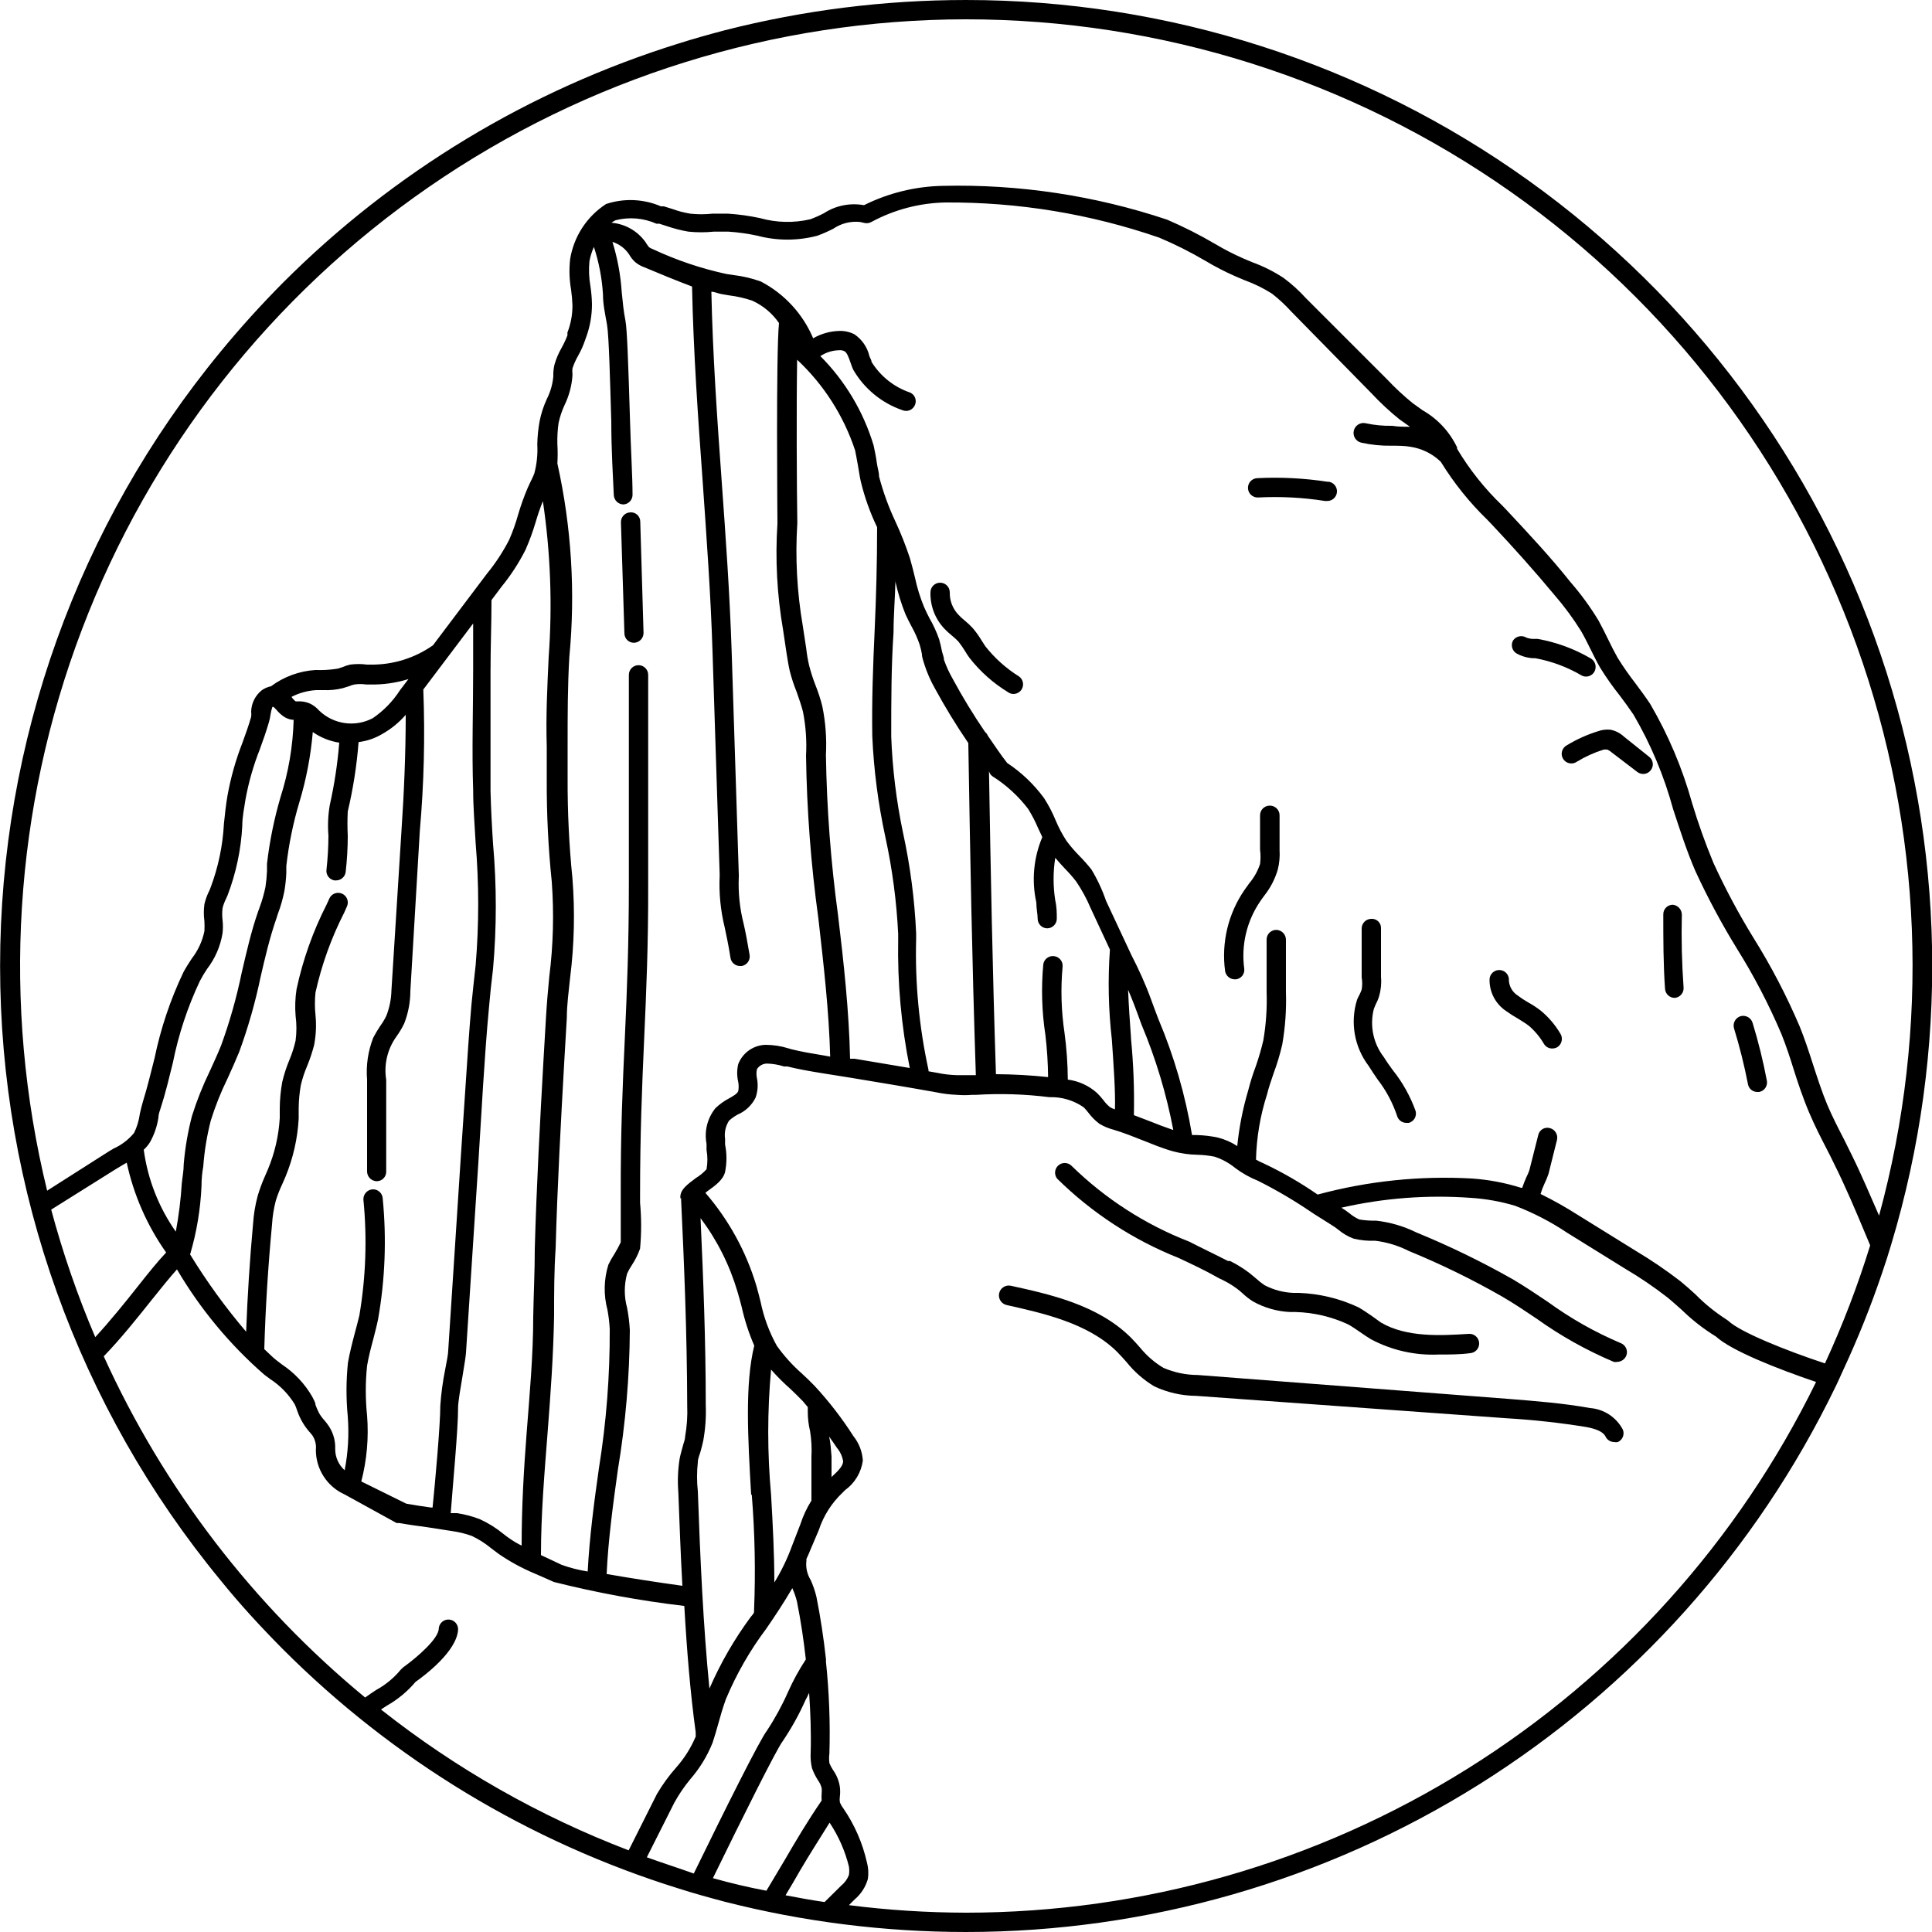
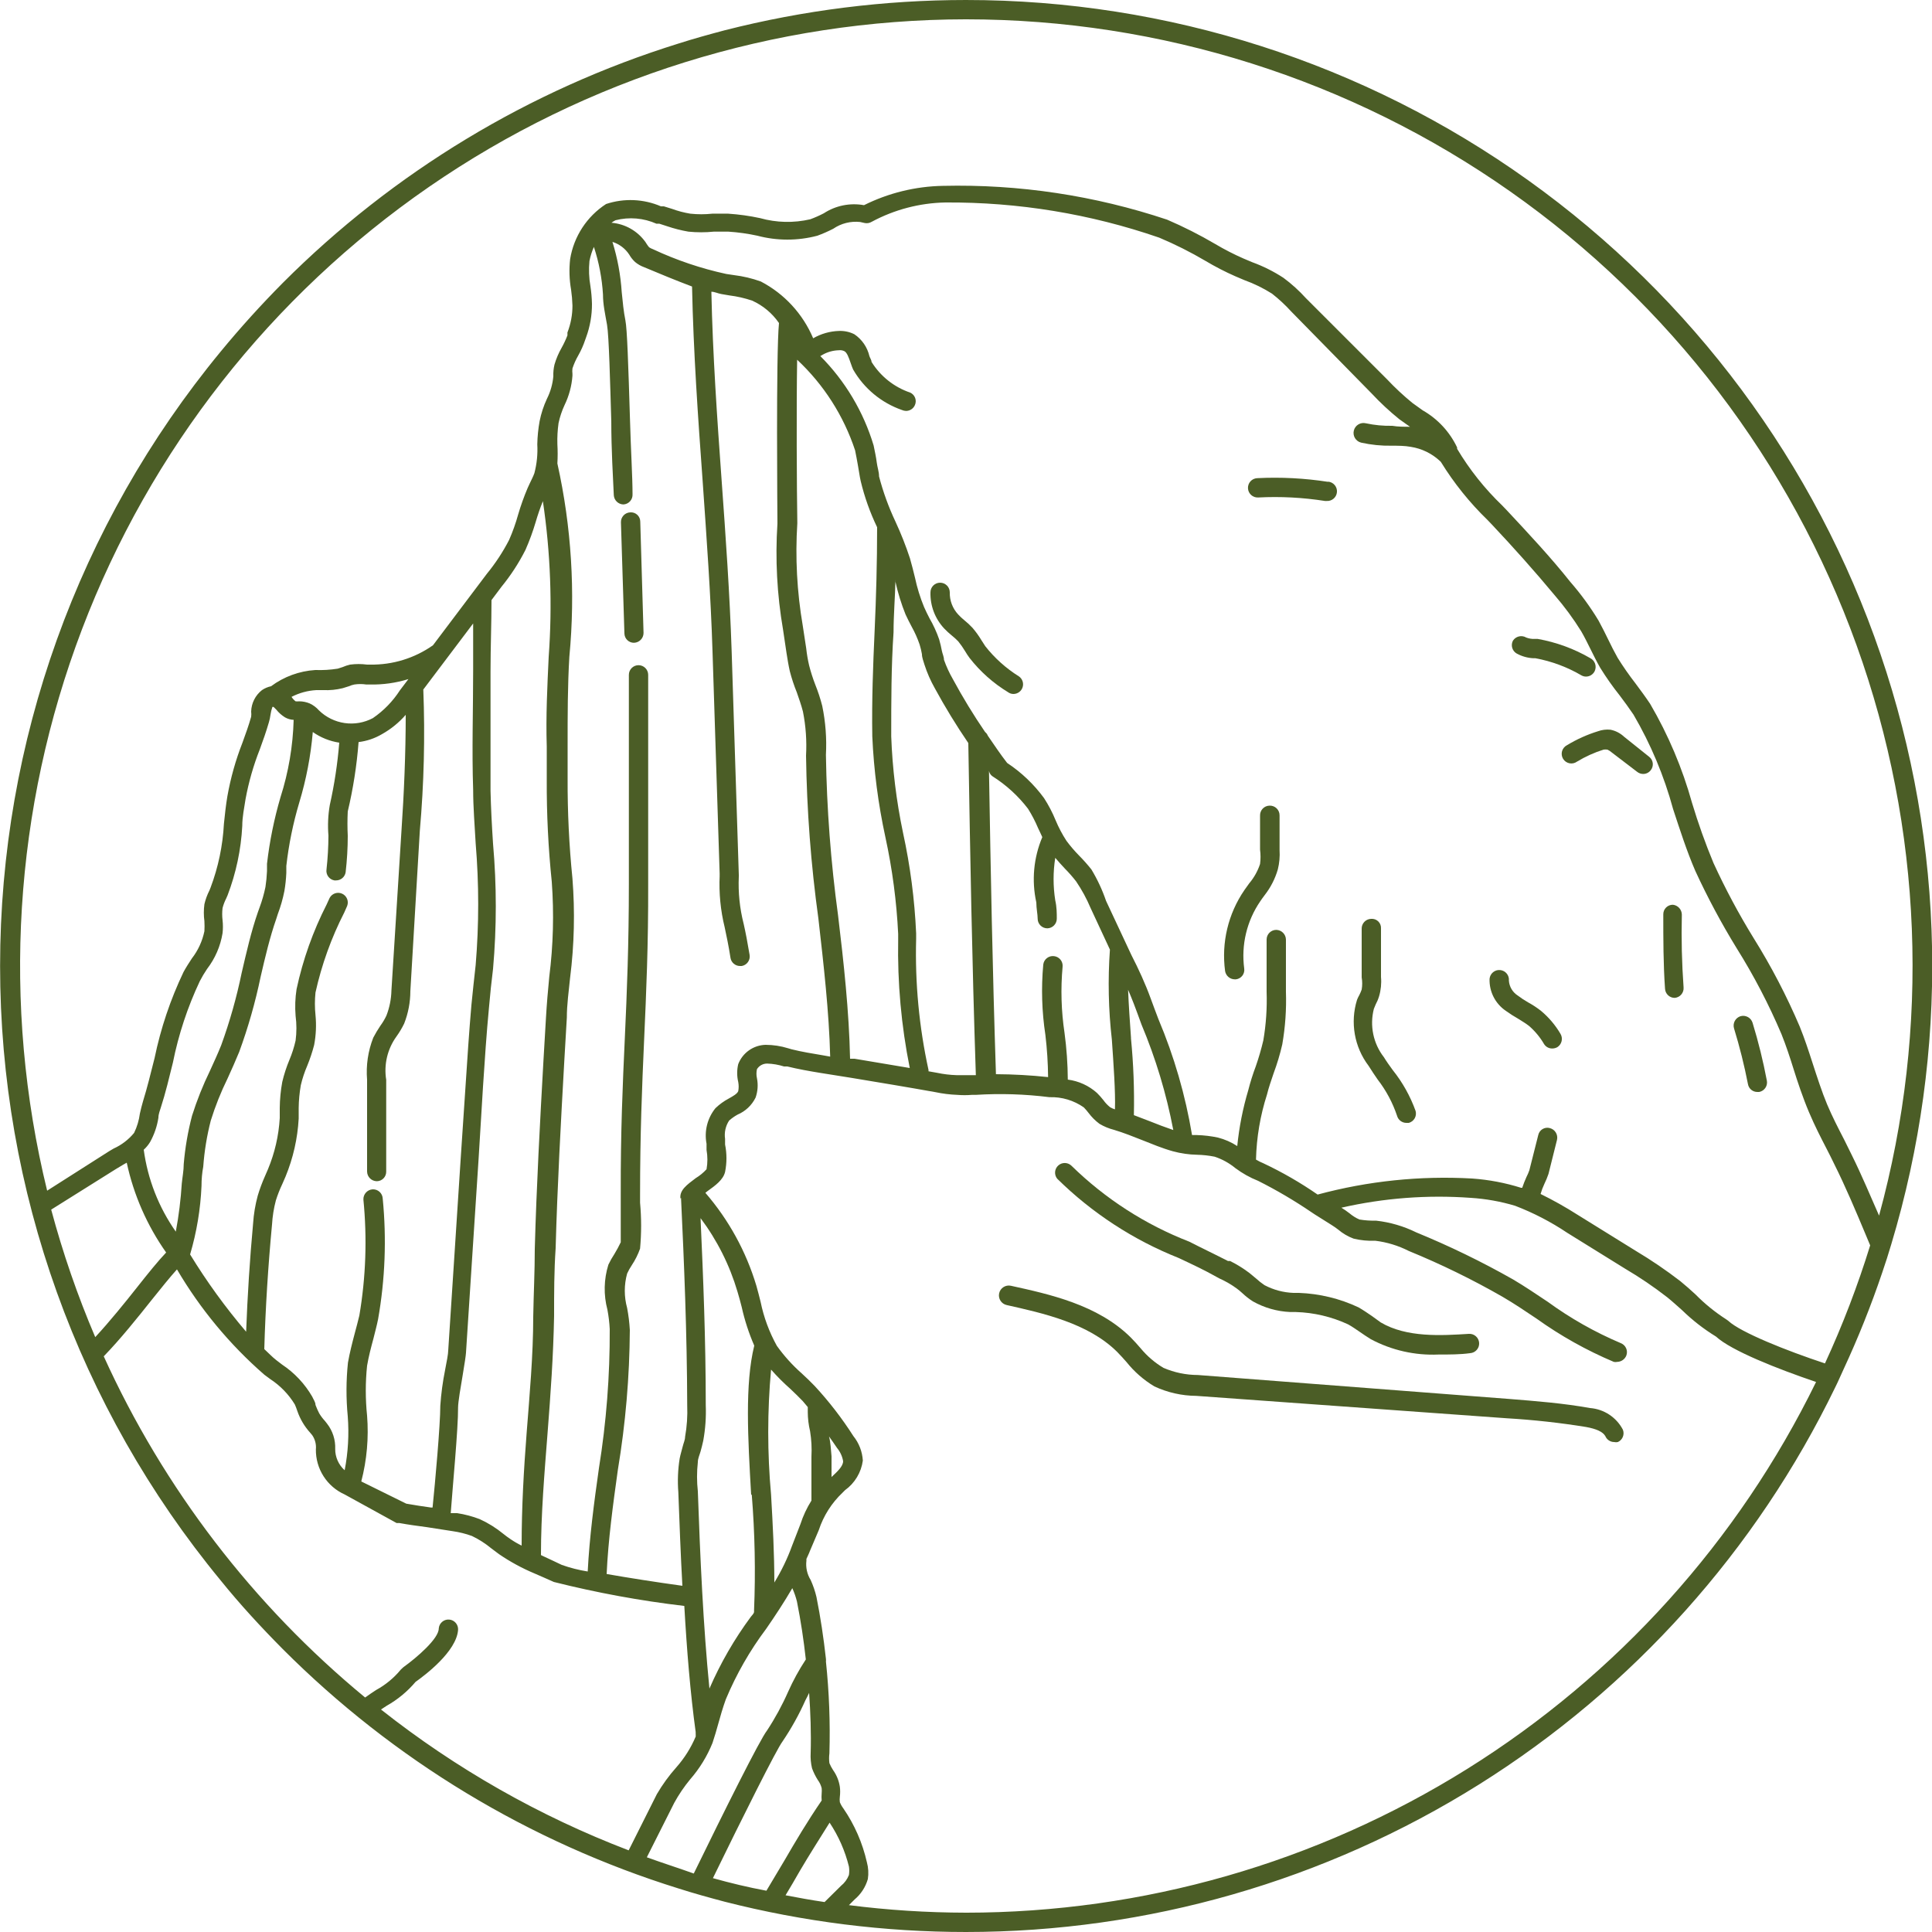
<svg xmlns="http://www.w3.org/2000/svg" width="1200pt" height="1200pt" version="1.1" viewBox="0 0 1200 1200">
-   <g>
+   <g fill="#4b5d26">
    <path d="m1140 861.48c1.801-3.602 3.359-7.32 5.039-10.922 9.09-19.547 17.102-39.574 24-60 2.039-5.879 3.961-12 5.641-17.641v0.004c36.094-119.92 33.758-248.13-6.68-366.65-40.434-118.53-116.95-221.43-218.8-294.29-101.86-72.855-223.96-112.01-349.2-111.98-50.59 0-100.98 6.328-150 18.84-9.48 2.519-19.078 5.16-28.441 8.16-92.812 28.863-177.2 79.895-245.88 148.68-13.559 13.68-26.398 27.84-38.641 42.719-88.559 107.45-136.98 242.36-136.98 381.6s48.426 274.15 136.98 381.6c12 14.879 25.078 29.039 38.641 42.719 68.676 68.785 153.07 119.82 245.88 148.68 9.359 3 18.961 5.641 28.441 8.16 49.02 12.512 99.41 18.84 150 18.84 112.72-0.004 223.16-31.762 318.66-91.633 95.504-59.871 172.21-145.43 221.34-246.89zm-540 326.52c-24.312-0.043-48.602-1.605-72.719-4.68l3.481-3.481c3.965-3.32 6.848-7.75 8.277-12.719 0.535-3.484 0.332-7.043-0.598-10.441-2.711-11.988-7.68-23.352-14.641-33.48-0.891-1.176-1.617-2.469-2.16-3.84-0.148-1.113-0.148-2.246 0-3.359 0.258-2.07 0.258-4.168 0-6.238-0.57-3.723-2.012-7.258-4.199-10.32-0.898-1.363-1.66-2.812-2.281-4.32-0.266-1.992-0.266-4.012 0-6 0.562-19.066-0.16-38.152-2.16-57.121 0.066-0.559 0.066-1.121 0-1.68-1.441-12.961-3.359-25.801-5.879-38.398-0.855-3.629-2.059-7.168-3.602-10.562-2.223-3.582-3.152-7.816-2.641-12v-1.078c0.719-1.68 1.559-3.238 2.16-4.922l5.519-12.961c2.906-8.867 7.981-16.867 14.762-23.277l1.559-1.559v-0.004c6.043-4.344 10.035-10.984 11.043-18.359-0.324-5.566-2.383-10.895-5.883-15.238-7.062-11.051-15.094-21.453-24-31.082-2.641-2.762-5.398-5.398-8.16-7.922v0.004c-5.746-5.082-10.898-10.801-15.359-17.039-4.723-8.52-8.121-17.703-10.078-27.242-0.84-3.359-1.68-6.719-2.641-10.078-6.371-21.262-17.168-40.93-31.68-57.723l1.199-0.961c5.039-3.602 9.84-7.078 11.039-12v0.004c1.137-5.625 1.137-11.418 0-17.043v-3.481c-0.594-3.981 0.305-8.039 2.519-11.398 1.617-1.434 3.387-2.684 5.281-3.719 4.871-2.062 8.832-5.812 11.16-10.562 1.348-3.852 1.641-7.996 0.84-12-0.418-1.855-0.418-3.781 0-5.641 1.371-2.184 3.781-3.5 6.359-3.477 3.547 0.109 7.062 0.715 10.441 1.797h2.039c6.84 1.68 13.68 2.879 20.281 3.961l19.559 3.121c17.398 2.879 34.801 5.762 52.199 8.879 4.465 0.945 9 1.504 13.562 1.68 2.992 0.246 6.004 0.246 9 0h2.398c15.293-0.957 30.641-0.477 45.84 1.441 7.621-0.262 15.121 1.973 21.359 6.359 1.023 1.062 1.984 2.188 2.879 3.359 1.938 2.602 4.242 4.902 6.844 6.84 2.805 1.664 5.836 2.918 9 3.723 6 1.801 12 4.199 17.762 6.481 5.762 2.281 12 4.922 18.84 6.84l-0.004-0.004c4.891 1.34 9.93 2.066 15 2.16 3.668 0.086 7.32 0.484 10.922 1.203 4.68 1.547 9.031 3.945 12.84 7.078 4.352 3.25 9.109 5.914 14.16 7.922 11.496 5.781 22.602 12.312 33.238 19.559l1.801 1.199 10.68 6.719v0.004c1.367 0.848 2.688 1.77 3.961 2.758 2.848 2.426 6.094 4.332 9.598 5.641 4.398 1.07 8.922 1.516 13.441 1.32 7.277 0.879 14.348 3.031 20.879 6.359 20.004 8.191 39.445 17.691 58.199 28.441 7.199 4.199 14.16 8.879 21.121 13.559 14.953 10.711 31.055 19.727 48 26.879 0.711 0.168 1.449 0.168 2.16 0 2.504-0.066 4.727-1.625 5.641-3.957 1.137-3.082-0.414-6.504-3.481-7.684-16.051-6.797-31.27-15.414-45.359-25.68-7.199-4.801-14.281-9.602-21.602-13.922v0.004c-19.363-10.98-39.402-20.719-60-29.16-7.867-3.883-16.355-6.359-25.078-7.32-3.457 0.094-6.91-0.148-10.32-0.719-2.215-0.98-4.273-2.277-6.121-3.84-1.609-1.258-3.293-2.418-5.039-3.481 26.309-6.004 53.363-8.066 80.281-6.121 9.355 0.586 18.617 2.234 27.598 4.922 11.395 4.367 22.266 10 32.402 16.797l36 22.32c9.094 5.352 17.832 11.281 26.16 17.762 3.121 2.519 6.121 5.281 9.121 7.922l-0.004-0.004c6.406 6.25 13.492 11.766 21.121 16.441 9.48 8.762 38.398 20.16 62.16 28.199-48.348 98.848-123.46 182.14-216.8 240.42-93.34 58.273-201.16 89.184-311.2 89.223zm-112.08-10.801c3.121-5.16 6.121-10.32 9-15.359 5.641-9.602 12-19.559 18.359-29.762 5.539 8.324 9.598 17.539 12 27.242 0.277 1.75 0.277 3.531 0 5.281-1.023 2.633-2.719 4.949-4.922 6.719l-10.199 10.078c-8.16-1.199-16.199-2.637-24.238-4.199zm9.238-230.52-5.16 13.32c-2.898 7.992-6.594 15.672-11.039 22.922 0-17.52-0.961-36-2.039-54.602-2.344-25.828-2.344-51.812 0-77.641 3.746 4.246 7.754 8.254 12 12 2.641 2.519 5.16 4.922 7.68 7.559l3.121 3.719v3l-0.004 0.004c0.016 4.043 0.5 8.066 1.441 12 0.852 5.234 1.133 10.543 0.84 15.84v27.238c-2.879 4.578-5.176 9.496-6.84 14.641zm17.762-54.48c1.68 2.398 3.359 4.68 4.922 7.078l-0.004 0.004c1.992 2.367 3.32 5.227 3.84 8.277 0 3.238-3.719 6.602-7.199 9.84v-12.84c-0.48-4.559-0.48-8.16-1.559-12.359zm-48 36c1.945 23.949 2.426 47.992 1.438 72v0.961c0 0.961-1.32 2.16-2.039 3.121-10.215 13.82-18.832 28.754-25.68 44.52-3.84-38.762-5.762-81.48-7.199-122.52-0.664-6.023-0.664-12.098 0-18.121 0-2.281 1.078-4.441 1.68-6.602 0.602-2.16 1.199-4.441 1.68-6.719 1.328-7.281 1.852-14.684 1.559-22.078 0-40.32-1.559-79.199-3.238-116.16 10.293 13.711 18.055 29.156 22.918 45.598 0.961 3.121 1.801 6.359 2.641 9.602 1.828 8.23 4.441 16.266 7.801 24-5.879 23.879-3.961 57.359-1.922 92.758zm-43.922-184.2c1.922 40.559 3.719 84 3.84 128.88 0.27 6.551-0.172 13.109-1.32 19.562 0 1.922-0.961 3.84-1.441 5.879-0.48 2.039-1.441 5.039-1.922 7.559h0.004c-1.105 6.902-1.387 13.914-0.84 20.883 0.719 19.199 1.441 38.762 2.519 58.199-16.559-2.281-33.359-4.922-47.039-7.32 0.961-21.121 3.961-43.199 6.961-64.68 4.777-28.719 7.266-57.77 7.438-86.883-0.258-4.59-0.816-9.16-1.68-13.68-1.934-6.988-1.934-14.371 0-21.359 0.816-1.797 1.777-3.523 2.879-5.16 2.137-3.215 3.871-6.68 5.16-10.32 0.875-9.5 0.875-19.059 0-28.559v-5.16c0-37.078 1.199-66.719 2.519-96s2.641-59.039 2.519-96.84v-129.84h0.004c0-1.59-0.633-3.117-1.758-4.242s-2.652-1.758-4.242-1.758c-3.316 0-6 2.688-6 6v129.84c0 37.559-1.199 67.441-2.519 96-1.32 28.559-2.641 58.441-2.519 96v5.398 25.199l-0.004 0.004c-1.191 2.504-2.516 4.949-3.957 7.32-1.398 2.106-2.641 4.312-3.723 6.598-2.832 9.078-3.039 18.77-0.598 27.961 0.746 3.965 1.227 7.973 1.438 12 0.129 28.977-2.117 57.91-6.719 86.52-3 21.121-5.879 42.961-6.961 64.078-5.473-0.863-10.855-2.231-16.078-4.078-3.84-1.922-8.039-3.719-12-5.641l-0.961-0.48c0-25.32 2.16-50.762 4.078-75.48 1.922-24.719 3.602-48 4.078-72.961 0-14.039 0-28.078 0.961-42.121 1.078-38.879 3.238-78.359 5.398-116.64l1.559-26.641c0-8.039 1.199-16.441 2.039-24.84l0.008 0.004c2.57-20.418 3.051-41.043 1.438-61.559-2.082-20.613-3.082-41.324-3-62.039v-20.879c0-18.48 0-36.961 1.078-54.84l0.004-0.004c3.82-40.141 1.312-80.637-7.441-120 0.234-3.996 0.234-8.004 0-12-0.129-4.371 0.113-8.746 0.723-13.078 0.82-3.848 2.066-7.59 3.719-11.16 2.781-5.715 4.449-11.902 4.918-18.242v-1.199c-0.137-1.113-0.137-2.242 0-3.359 0.922-2.797 2.125-5.492 3.602-8.039 1.75-3.094 3.195-6.348 4.32-9.723l0.602-1.68h-0.004c2.422-6.609 3.641-13.598 3.602-20.637-0.086-3.699-0.406-7.387-0.961-11.043-0.906-5.148-1.109-10.395-0.598-15.598 0.586-3.016 1.512-5.953 2.758-8.762 3.137 9.559 5.031 19.48 5.641 29.52 0 6.238 1.32 12 2.519 18.84 1.199 6.84 1.922 36 2.641 60 0 17.641 1.078 35.039 1.559 45.84 0.188 3.195 2.805 5.703 6 5.762 1.594-0.094 3.082-0.816 4.141-2.008 1.059-1.195 1.598-2.762 1.5-4.352 0-10.68-1.078-27.961-1.559-45.602-1.078-35.281-1.801-57.121-2.879-62.398-1.078-5.281-1.68-11.398-2.281-17.52-0.68-10.594-2.613-21.066-5.762-31.203 4.293 1.355 7.984 4.152 10.441 7.922 0.961 1.695 2.176 3.231 3.602 4.559 1.672 1.402 3.582 2.5 5.637 3.242 9.719 4.078 19.559 8.16 29.762 12 0.84 40.559 3.719 81.48 6.602 121.08 2.398 34.68 5.039 70.559 6.121 105.84l4.441 138.24-0.004 0.004c-0.051 0.234-0.051 0.48 0 0.719-0.516 10.816 0.535 21.648 3.121 32.16 1.078 5.16 2.398 11.16 3.602 18.961h-0.004c0.469 2.887 2.953 5.019 5.883 5.039h1.078c3.234-0.551 5.426-3.598 4.922-6.84-1.32-7.922-2.519-14.16-3.719-19.441h-0.004c-2.426-9.52-3.438-19.344-3-29.16 0.059-0.438 0.059-0.879 0-1.32l-4.441-138.84c-1.199-36-3.719-71.398-6.238-106.2-2.762-38.281-5.519-77.762-6.359-117 2.039 0 4.078 1.078 6.238 1.441l4.922 0.84c4.816 0.598 9.562 1.684 14.16 3.238 6.731 3.027 12.5 7.844 16.68 13.922-1.922 19.441-0.961 120.72-0.961 124.56-1.434 22.02-0.266 44.133 3.481 65.879l2.16 14.52c0.602 3.84 1.199 7.559 2.039 11.281 1.152 4.453 2.594 8.82 4.32 13.082 1.32 3.84 2.762 7.801 3.84 12 1.789 9.004 2.434 18.195 1.922 27.359 0.477 33.887 3.043 67.711 7.68 101.28 3.238 28.441 6.602 57.602 7.32 85.68l-4.68-0.84c-6.481-1.078-13.078-2.16-19.32-3.719l-2.039-0.602c-4.547-1.414-9.281-2.141-14.043-2.16-3.707 0.086-7.309 1.273-10.344 3.41-3.035 2.137-5.363 5.125-6.695 8.59-0.859 3.629-0.859 7.41 0 11.039 0.367 1.902 0.367 3.859 0 5.762-0.719 1.68-3.121 3-5.879 4.559-3.023 1.605-5.812 3.625-8.281 6-5.004 6.188-7.023 14.266-5.519 22.078v3.84c0.711 3.969 0.711 8.035 0 12-1.965 2.152-4.227 4.012-6.719 5.523-5.398 4.078-10.199 7.441-9.48 12.719zm-195 135.24c-1.066-10.289-1.066-20.664 0-30.957 0.961-5.641 2.398-11.16 3.961-16.922 0.961-3.961 2.039-7.801 2.879-12 4.359-24.711 5.328-49.906 2.879-74.879-0.062-1.594-0.754-3.094-1.926-4.176-1.168-1.078-2.723-1.648-4.312-1.586-3.336 0.195-5.898 3.023-5.762 6.359 2.367 24.008 1.52 48.223-2.519 72-0.84 3.719-1.922 7.441-2.879 11.16-1.559 5.879-3.121 12-4.199 18.121-1.16 11.09-1.199 22.266-0.121 33.359 0.863 11.195 0.215 22.457-1.922 33.48-3.766-3.348-5.91-8.156-5.879-13.199 0.234-5.672-1.555-11.242-5.039-15.719l-1.32-1.68c-1.371-1.469-2.578-3.078-3.602-4.801-0.859-1.676-1.621-3.398-2.277-5.16 0-1.801-1.32-3.481-2.039-5.16-4.625-7.992-11.031-14.809-18.723-19.922l-3.602-2.762c-2.641-2.039-4.922-4.559-7.441-6.84 0.719-25.68 2.398-51.719 4.801-77.398h0.004c0.293-5.066 1.098-10.094 2.398-15 1.09-3.445 2.414-6.812 3.961-10.078l2.039-4.68c4.715-11.461 7.473-23.629 8.16-36v-6.602c0.062-4.746 0.504-9.48 1.32-14.16 0.965-4.106 2.289-8.121 3.961-12 1.727-4.219 3.168-8.547 4.32-12.961 1.168-6.125 1.449-12.391 0.84-18.598-0.488-4.668-0.488-9.375 0-14.039 3.828-17.254 9.836-33.945 17.879-49.68l1.801-4.078v-0.004c1.121-2.965-0.258-6.289-3.148-7.594-2.891-1.301-6.293-0.129-7.773 2.676l-1.801 3.961 0.004-0.004c-8.52 16.668-14.812 34.379-18.723 52.68-0.852 5.481-1.051 11.039-0.598 16.562 0.676 5.098 0.676 10.262 0 15.359-0.922 4.106-2.207 8.121-3.84 12-1.852 4.434-3.336 9.008-4.441 13.68-0.984 5.344-1.504 10.766-1.559 16.199v6.238 0.004c-0.637 10.934-3.113 21.684-7.32 31.797l-1.922 4.441c-1.734 3.902-3.219 7.91-4.441 12-1.531 5.648-2.496 11.438-2.879 17.281-2.039 22.199-3.481 44.762-4.32 67.199-12.84-15.062-24.477-31.113-34.801-48 4.078-13.82 6.457-28.086 7.082-42.48 0-4.238 0.359-8.238 1.078-12 0.699-9.68 2.266-19.277 4.684-28.68 2.801-8.977 6.289-17.723 10.438-26.16 2.519-5.519 4.922-10.922 7.199-16.441 5.578-15.211 10.027-30.812 13.32-46.68 2.762-12 5.762-24.719 9.719-36l0.961-3c1.754-4.637 3.121-9.414 4.082-14.277 0.637-3.734 1.035-7.5 1.199-11.281v-4.32c1.512-13.332 4.203-26.504 8.039-39.359 4.32-14.27 7.133-28.949 8.402-43.801 4.894 3.445 10.523 5.703 16.438 6.602-1.055 13.039-3.019 25.992-5.879 38.758-1.082 6.262-1.363 12.633-0.84 18.961-0.031 7.016-0.43 14.027-1.199 21-0.508 3.242 1.684 6.289 4.918 6.84h0.961c2.973 0.039 5.523-2.106 6-5.039 0.875-7.531 1.316-15.102 1.32-22.68-0.254-5.039-0.254-10.086 0-15.121 3.359-14.164 5.606-28.566 6.719-43.078 5.129-0.625 10.07-2.301 14.52-4.922 5.578-3.121 10.57-7.18 14.762-12 0 24-1.078 49.078-2.641 72l-6.238 99.238c-0.125 5.344-1.184 10.621-3.121 15.602-1.035 2.195-2.281 4.285-3.719 6.238-1.621 2.394-3.106 4.879-4.441 7.441-3.258 8.312-4.57 17.262-3.84 26.16v57c0.062 3.289 2.715 5.938 6 6 1.582 0 3.094-0.637 4.199-1.766 1.109-1.129 1.715-2.652 1.68-4.234v-57c-1.539-9.449 0.75-19.121 6.359-26.879 1.828-2.539 3.434-5.231 4.801-8.039 2.523-6.426 3.824-13.262 3.84-20.16l5.883-99.602c2.57-29.164 3.293-58.465 2.16-87.719l30.961-41.039v28.68c0 24.961-0.84 50.762 0 74.52 0 11.039 0.961 22.199 1.559 33.359 2.098 25.156 2.098 50.441 0 75.598-0.961 8.281-1.801 16.559-2.641 24.84-1.441 16.559-2.519 33.121-3.602 49.68l-3 44.879c-2.641 40.078-5.16 80.16-7.801 120 0 2.16-0.961 7.078-1.922 12l0.004 0.004c-1.488 7.367-2.488 14.82-3 22.32 0 12-3.238 48-4.801 63.238h-0.961c-5.039-0.719-10.078-1.441-15.359-2.398l-27.961-13.801c3.473-13.344 4.688-27.176 3.602-40.922zm-138.72-165.12c1.543-1.402 2.879-3.019 3.957-4.801 2.606-4.695 4.352-9.812 5.16-15.121 0-2.281 0.961-4.441 1.559-6.481 2.879-8.879 5.16-18.48 7.441-27.719 3.488-17.457 9.09-34.422 16.68-50.52 1.363-2.652 2.883-5.219 4.562-7.68 4.988-6.492 8.285-14.121 9.598-22.199 0.301-2.672 0.301-5.371 0-8.043-0.305-2.508-0.305-5.047 0-7.559 0.535-2.078 1.301-4.09 2.281-6l0.84-1.922c5.266-13.797 8.344-28.332 9.121-43.078 0-5.641 1.199-11.16 2.039-16.68 1.949-10.586 4.922-20.953 8.879-30.961 2.039-5.519 3.961-11.039 5.641-16.801 0.445-1.488 0.766-3.016 0.961-4.559 0.242-1.676 0.645-3.32 1.199-4.922h0.719l1.684 1.684c1.512 1.895 3.34 3.516 5.398 4.797 1.652 0.941 3.5 1.477 5.398 1.562-0.449 16.305-3.195 32.461-8.16 48-3.969 13.535-6.781 27.387-8.398 41.398v4.559c-0.141 3.297-0.461 6.582-0.961 9.844-0.879 4.281-2.082 8.496-3.598 12.598l-1.078 3c-4.199 12-7.199 25.32-10.078 37.68h-0.004c-3.141 15.289-7.391 30.332-12.723 45-2.16 5.398-4.559 10.559-6.961 15.84h0.004c-4.398 9.035-8.129 18.379-11.16 27.961-2.574 9.836-4.301 19.871-5.16 30 0 4.078-0.84 8.281-1.199 12-0.629 10.066-1.871 20.086-3.723 30-10.625-15.117-17.457-32.566-19.918-50.879zm13.918 63.84c-4.922 5.16-11.039 12.719-18.238 21.84-7.199 9.121-16.801 21-25.801 30.719-10.977-25.723-20.117-52.188-27.359-79.199l40.199-25.199 4.801-2.879 1.922-1.078-0.004-0.004c4.32 20.059 12.648 39.039 24.48 55.801zm77.879-345.12c4.769-2.465 10.004-3.894 15.363-4.199h4.441-0.004c4.039 0.18 8.078-0.227 12-1.199l3.84-1.199v-0.004c1.078-0.484 2.203-0.844 3.359-1.078 2.469-0.375 4.977-0.375 7.441 0h2.16c8.129 0.176 16.234-0.957 24-3.359l-5.281 6.961c-4.391 6.82-10.102 12.695-16.797 17.277-5.371 2.852-11.508 3.926-17.523 3.062-6.019-0.863-11.605-3.617-15.957-7.863-1.598-1.828-3.559-3.297-5.762-4.316-2.051-0.863-4.254-1.312-6.481-1.32-0.758 0.086-1.52 0.086-2.277 0-0.992-0.77-1.848-1.703-2.523-2.762zm103.44 441.36c0-3.359 1.68-13.078 2.879-20.16 1.199-7.078 1.922-12 2.039-13.801 2.641-40.078 5.16-80.16 7.801-120l2.762-45.238c1.078-16.441 2.16-32.879 3.719-49.199 0.719-8.281 1.559-16.441 2.519-24 2.281-25.871 2.281-51.891 0-77.762-0.719-11.039-1.32-22.078-1.559-32.879v-74.039c0-15.121 0.602-30.121 0.602-44.398l6.121-8.16-0.004-0.004c5.82-7.113 10.852-14.836 15-23.039 2.488-5.656 4.613-11.469 6.363-17.398 1.262-4.352 2.742-8.641 4.438-12.84 4.75 32.008 5.957 64.445 3.602 96.719-0.84 18-1.801 36.719-1.199 55.68v20.762c-0.098 21.121 0.945 42.23 3.117 63.238 1.445 19.684 0.922 39.461-1.559 59.039-0.84 8.52-1.559 17.039-2.039 25.32l-1.559 26.52c-2.16 38.398-4.32 78-5.398 117.12 0 14.039-0.719 28.078-0.961 42.121 0 24-2.281 48.719-4.078 72-1.805 23.277-3.125 46.199-3.125 70.199-2.375-1.148-4.66-2.473-6.84-3.961-1.559-1.078-3.121-2.16-4.559-3.359-4.469-3.656-9.391-6.723-14.641-9.121-4.535-1.738-9.242-2.984-14.039-3.719h-3.961c1.078-15.121 4.68-52.801 4.559-65.641zm210.6-650.76c16.523 15.445 28.902 34.797 36 56.277 0.719 3.238 1.199 6.481 1.801 9.602 0.602 3.121 0.961 6.359 1.68 9.48 2.367 9.895 5.785 19.512 10.199 28.68 0 21.84-0.602 43.559-1.559 64.559-0.961 21-1.801 42.961-1.441 65.281 0.941 21.113 3.672 42.109 8.16 62.758 4.289 19.75 6.941 39.816 7.918 60v3.481c-0.496 26.785 1.918 53.539 7.199 79.801l-34.32-5.762h-2.762c-0.602-29.281-3.961-60-7.441-88.922l0.004 0.004c-4.516-33.098-7.043-66.438-7.559-99.84 0.547-10.176-0.219-20.379-2.281-30.359-1.148-4.488-2.59-8.898-4.32-13.199-1.52-3.918-2.805-7.926-3.84-12-0.812-3.481-1.414-7.008-1.797-10.562l-2.16-14.16c-3.594-20.996-4.719-42.34-3.363-63.598-0.359-21.723-0.598-71.52-0.117-101.52zm58.441 233.88c0-21.84 0-43.559 1.441-64.559 0-10.801 0.961-21.719 1.199-32.879v1.559h-0.004c1.531 6.875 3.617 13.621 6.242 20.16 1.199 2.641 2.519 5.16 3.84 7.68 1.965 3.523 3.609 7.219 4.918 11.039 0.605 1.969 1.09 3.973 1.441 6 0 2.16 0.961 4.32 1.559 6.481 1.652 5.125 3.824 10.07 6.481 14.758 6.344 11.664 13.273 22.996 20.762 33.961 1.199 72 2.281 133.92 4.68 206.28h-4.32-7.68c-4.035-0.125-8.051-0.609-12-1.441l-5.398-0.961v-0.84h-0.004c-5.84-26.707-8.418-54.027-7.68-81.359v-3.481c-0.941-21.031-3.672-41.949-8.16-62.52-4.133-19.715-6.582-39.746-7.32-59.879zm90.121 103.2c0 3.84 0.84 7.32 0.84 10.199h-0.004c0.066 3.269 2.734 5.883 6 5.883 1.594-0.031 3.106-0.695 4.207-1.844 1.105-1.148 1.707-2.688 1.672-4.277 0-3.238 0-7.078-0.961-11.281h0.004c-1.379-8.746-1.379-17.652 0-26.398 1.922 2.281 3.961 4.559 6 6.719 2.473 2.5 4.797 5.144 6.957 7.922 3.539 5.211 6.551 10.758 9 16.559l12 25.801c-1.324 18.637-0.922 37.355 1.203 55.918 1.078 15.84 2.281 32.16 1.922 43.32h-0.004c-1.047-0.32-2.055-0.762-3-1.32-1.602-1.273-3.016-2.766-4.199-4.438-1.227-1.562-2.551-3.043-3.961-4.441-5.062-4.527-11.383-7.414-18.121-8.281-0.059-9.711-0.742-19.41-2.039-29.039-2.035-13.582-2.441-27.359-1.199-41.039 0.352-3.277-2.008-6.223-5.281-6.602-3.277-0.426-6.285 1.883-6.719 5.16-1.332 14.602-0.891 29.309 1.32 43.801 1.031 8.684 1.59 17.418 1.68 26.16-10.762-1.148-21.578-1.75-32.398-1.801-2.16-66.238-3.238-124.2-4.32-188.4 0.238 1.363 1.016 2.574 2.16 3.359 8.496 5.359 15.973 12.184 22.078 20.16 2.406 3.82 4.496 7.836 6.242 12 0.84 1.801 1.801 3.719 2.641 5.641h-0.004c-5.414 12.809-6.711 26.98-3.719 40.559zm58.801 84c-0.719-10.199-1.441-20.52-1.801-29.762 1.199 2.879 2.398 5.641 3.481 8.52 1.078 2.879 3.238 8.52 4.801 12.961h-0.004c8.879 21.129 15.516 43.129 19.801 65.641-4.922-1.68-9.719-3.481-14.762-5.519l-9.719-3.719c0.344-15.902-0.258-31.809-1.801-47.641zm431.04 202.32c-24-7.922-52.441-19.32-60-26.398l-1.32-0.961c-6.914-4.434-13.316-9.625-19.078-15.48-3.121-2.879-6.238-5.641-9.48-8.281-8.859-6.824-18.113-13.113-27.719-18.84l-36-22.32c-7.438-4.742-15.129-9.07-23.043-12.957 0.629-2.184 1.43-4.309 2.402-6.363 0.969-1.98 1.812-4.027 2.519-6.117l5.277-21.121c0.758-3.242-1.215-6.492-4.438-7.32-1.531-0.434-3.172-0.215-4.535 0.602-1.363 0.82-2.328 2.164-2.664 3.719l-5.519 21.84c-0.504 1.441-1.105 2.844-1.801 4.199-0.992 2.195-1.875 4.438-2.641 6.723h-0.719c-9.859-3.106-20.051-5.035-30.363-5.762-32.324-1.832-64.738 1.531-96 9.961-10.684-7.398-21.961-13.902-33.719-19.441-1.578-0.637-3.102-1.402-4.559-2.281 0.336-13.734 2.641-27.355 6.84-40.438 1.078-4.441 2.641-8.762 4.078-13.078v-0.004c2.195-5.875 4-11.887 5.402-18 1.879-10.812 2.644-21.789 2.277-32.758v-32.402c-0.062-3.285-2.711-5.934-6-6-3.312 0-6 2.688-6 6v32.402c0.348 10.121-0.336 20.254-2.039 30.238-1.281 5.438-2.844 10.805-4.68 16.082-1.84 4.867-3.402 9.836-4.68 14.879-3.371 11.316-5.66 22.93-6.84 34.68-3.68-2.414-7.734-4.195-12-5.281-4.344-0.918-8.762-1.441-13.199-1.559h-2.883c-4.117-24.734-11.125-48.898-20.879-72-1.68-4.32-3.238-8.641-4.801-12.84-3.359-9.238-7.441-18.121-12-27l-15.719-33.602c-2.332-6.824-5.391-13.383-9.121-19.559-2.441-3.059-5.043-5.981-7.801-8.762-2.762-2.816-5.328-5.824-7.68-9-2.617-4.027-4.867-8.285-6.719-12.719-1.969-4.812-4.379-9.434-7.199-13.801-6.285-8.582-14.047-15.977-22.922-21.84-4.199-5.398-8.039-11.16-12-16.922v0.004c-0.348-0.898-0.926-1.684-1.68-2.281-7.246-10.605-13.934-21.578-20.039-32.879-2.203-3.824-4.051-7.84-5.519-12 0-1.922-0.961-3.719-1.32-5.641s-0.961-4.68-1.68-7.078v-0.004c-1.574-4.539-3.586-8.922-6-13.078-1.199-2.281-2.281-4.559-3.359-6.961-2.434-5.894-4.32-12-5.641-18.238-0.961-3.961-1.922-7.801-3.121-12-2.555-7.769-5.559-15.383-9-22.801-4.258-9.023-7.676-18.426-10.199-28.078 0-2.879-1.078-5.762-1.441-8.762-0.359-3-1.199-6.961-1.922-10.441h0.004c-6.293-20.965-17.672-40.051-33.121-55.559l1.68-0.961c2.984-1.637 6.316-2.543 9.723-2.641 1.23-0.168 2.488 0.039 3.598 0.602 1.559 0.84 2.641 3.84 3.719 6.961s1.078 3 1.68 4.441l0.004-0.004c6.746 11.715 17.477 20.617 30.238 25.082 0.832 0.367 1.73 0.57 2.641 0.598 2.32-0.016 4.426-1.371 5.398-3.477 0.691-1.43 0.773-3.078 0.234-4.57-0.543-1.492-1.668-2.699-3.113-3.352-9.973-3.383-18.457-10.129-24-19.078 0-1.199-0.961-2.398-1.32-3.602-1.297-5.539-4.641-10.383-9.359-13.559-2.977-1.488-6.277-2.188-9.602-2.043-5.613 0.184-11.098 1.75-15.961 4.562-6.41-15.184-17.91-27.656-32.52-35.281-5.394-1.941-10.988-3.269-16.68-3.961l-4.801-0.719c-15.688-3.398-30.941-8.551-45.477-15.359-0.848-0.301-1.652-0.703-2.402-1.199-0.527-0.605-1.008-1.246-1.438-1.922l-0.84-1.32c-4.93-6.918-12.656-11.309-21.121-12 0.785-0.605 1.629-1.129 2.519-1.559 8.48-2.164 17.445-1.402 25.441 2.16h1.801l4.801 1.559h-0.004c4.309 1.457 8.723 2.582 13.199 3.359 5.269 0.535 10.574 0.535 15.84 0h9c6.055 0.395 12.074 1.234 18 2.519 12.23 3.242 25.094 3.242 37.32 0 3.367-1.234 6.652-2.68 9.84-4.32 4.883-3.34 10.797-4.828 16.68-4.199l2.641 0.602c1.555 0.379 3.199 0.117 4.562-0.719 14.07-7.57 29.742-11.684 45.719-12 45.195-0.293 90.117 7.09 132.84 21.84 9.871 4.152 19.453 8.965 28.68 14.398 5.996 3.582 12.207 6.789 18.602 9.602l5.641 2.398c6.008 2.168 11.762 4.984 17.156 8.398 4.309 3.375 8.324 7.109 12 11.16l49.922 50.883c5.34 5.715 11.074 11.047 17.16 15.957l6.602 4.68c-3.719 0-7.441 0-11.039-0.602l-0.004 0.004c-5.481 0.117-10.957-0.406-16.32-1.559-3.312-0.832-6.672 1.184-7.5 4.5-0.828 3.312 1.188 6.668 4.5 7.5 6.223 1.391 12.586 2.035 18.961 1.918 4.078 0 8.16 0 12 0.719 6.738 1.066 13.004 4.117 18 8.762l0.602 0.602c8.109 13.152 17.824 25.246 28.918 36l2.762 2.879c13.441 14.281 26.641 29.039 39 43.922v-0.004c6.051 7.004 11.547 14.465 16.438 22.32 2.039 3.481 3.84 7.199 5.641 10.801 1.801 3.602 3.961 8.039 6.238 12h0.004c3.664 5.91 7.668 11.602 12 17.039 3 3.961 5.879 7.922 8.641 12 10.746 18.391 19.02 38.121 24.598 58.68 4.199 12.719 8.398 25.922 13.801 38.398v0.004c7.602 16.496 16.176 32.523 25.68 48 10.672 17.039 19.98 34.895 27.84 53.398 2.879 7.199 5.281 14.52 7.559 21.84 2.281 7.32 5.762 17.762 9.48 26.52 3.719 8.762 7.199 15.48 11.039 22.922 1.559 3 3.121 6.121 4.559 9.121 7.199 14.398 13.559 29.52 19.68 44.16l2.762 6.602 0.004-0.004c-7.734 25.035-17.113 49.527-28.082 73.32zm-533.52-834.84c121 0.016 239.04 37.355 338.04 106.93 98.992 69.574 174.11 168 215.11 281.84 40.996 113.84 45.875 237.55 13.973 354.27-5.281-12-10.801-25.199-16.922-37.559l-4.68-9.48c-3.719-7.199-7.559-14.641-10.68-22.078-3.121-7.441-6.238-17.039-9-25.559-2.762-8.52-4.922-15.121-7.922-22.559l0.004-0.004c-8.117-19.078-17.703-37.496-28.684-55.082-9.262-15.035-17.594-30.625-24.957-46.68-5.066-12.207-9.512-24.664-13.32-37.32-5.988-21.555-14.742-42.246-26.039-61.559-2.879-4.32-6-8.52-9.121-12.719-3.949-5.09-7.633-10.375-11.039-15.84-2.039-3.602-3.961-7.441-5.762-11.16s-3.84-7.801-6.121-12c-5.133-8.492-10.996-16.523-17.52-24-12-15.121-25.922-30-39.48-44.52l-2.762-2.879 0.004-0.004c-10.902-10.445-20.348-22.312-28.082-35.277v-0.84c-4.59-9.688-12.047-17.73-21.359-23.043l-6.359-4.559c-5.598-4.566-10.891-9.5-15.84-14.762l-50.281-50.277c-4.246-4.695-8.949-8.957-14.039-12.723-6.086-3.973-12.609-7.234-19.441-9.719l-5.398-2.281c-6.019-2.637-11.871-5.641-17.52-9-9.637-5.656-19.613-10.707-29.879-15.117-44.879-15-92.016-22.105-139.32-21-17.012 0.316-33.734 4.414-48.961 12-8.66-1.57-17.59 0.23-24.961 5.039-2.719 1.418-5.523 2.66-8.398 3.719-10.297 2.391-21.027 2.144-31.203-0.719-6.519-1.406-13.141-2.328-19.797-2.762h-9.84c-4.547 0.488-9.133 0.488-13.68 0-3.887-0.633-7.707-1.637-11.402-3l-5.039-1.559h-1.801c-10.801-4.637-22.926-5.148-34.078-1.441-11.934 7.742-20.039 20.164-22.32 34.203-0.707 6.356-0.508 12.777 0.598 19.078 0.461 3.223 0.738 6.469 0.84 9.719 0.027 5.746-1.031 11.445-3.117 16.801v1.801c-1.023 2.641-2.227 5.207-3.602 7.68-1.887 3.293-3.379 6.797-4.441 10.441-0.57 2.394-0.812 4.856-0.719 7.32-0.43 4.848-1.773 9.57-3.961 13.918-2.07 4.441-3.602 9.113-4.559 13.922-0.859 4.754-1.344 9.566-1.441 14.398 0.34 6.016-0.27 12.051-1.797 17.879-0.719 2.039-1.801 4.078-2.762 6.121l-1.441 3.121c-2.277 5.359-4.238 10.848-5.879 16.438-1.496 5.41-3.383 10.703-5.641 15.84-3.852 7.465-8.477 14.504-13.801 21l-33.477 44.402c-11.402 8.035-25.059 12.234-39 12h-1.922c-3.504-0.465-7.055-0.465-10.559 0-1.605 0.375-3.172 0.895-4.68 1.559l-3 0.961c-4.606 0.73-9.266 1.012-13.922 0.84-9.941 0.629-19.488 4.133-27.48 10.078-2.016 0.43-3.934 1.246-5.641 2.402-4.113 3.215-6.574 8.102-6.719 13.32 0.137 1.074 0.137 2.164 0 3.238-1.559 5.519-3.481 10.801-5.398 16.078v0.004c-4.207 10.742-7.344 21.879-9.363 33.238-0.961 5.641-1.559 11.398-2.16 17.16-0.707 13.547-3.5 26.902-8.277 39.602l-0.719 1.801-0.004-0.004c-1.383 2.703-2.43 5.566-3.117 8.523-0.473 3.504-0.473 7.055 0 10.559 0.117 2.078 0.117 4.16 0 6.238-1.277 6.164-3.945 11.949-7.801 16.922-1.801 2.762-3.602 5.519-5.16 8.398-8.145 17.047-14.188 35.02-18 53.52-2.398 9.48-4.559 18.359-7.199 26.879-0.719 2.398-1.32 4.922-1.922 7.559v0.004c-0.539 4.168-1.754 8.223-3.598 12-3.441 4.172-7.793 7.496-12.723 9.719-1.801 1.078-3.719 2.16-5.281 3.238l-36 22.922h0.004c-28.277-115.73-20.734-237.32 21.633-348.66 42.363-111.34 117.55-207.2 215.61-274.86 98.055-67.66 214.35-103.94 333.48-104.04zm-363.36 1049.8 3.481-2.281c6.84-3.848 12.934-8.887 18-14.879 5.762-4.078 25.441-18.84 26.398-32.281 0.234-3.312-2.266-6.188-5.578-6.422-3.316-0.23-6.188 2.269-6.422 5.582 0 6.238-13.441 17.879-21.961 24l-1.559 1.441c-4.254 5.188-9.469 9.504-15.359 12.719-2.238 1.441-4.519 3-6.84 4.68-69.562-57.348-125.09-129.83-162.36-211.92 10.559-10.922 21-24 29.879-35.16 5.762-7.199 11.281-14.039 15.602-18.84 14.43 24.586 32.746 46.672 54.238 65.402l3.719 2.762v-0.004c6.184 4.047 11.391 9.414 15.242 15.723 0.59 1.332 1.113 2.691 1.559 4.078 1.727 5.023 4.461 9.637 8.039 13.562l1.199 1.441 0.004-0.004c1.785 2.598 2.594 5.742 2.277 8.879-0.07 5.898 1.586 11.688 4.762 16.652 3.176 4.969 7.738 8.898 13.117 11.309l32.281 17.762h1.801c5.879 1.078 11.398 1.801 16.801 2.519l16.199 2.519c4.094 0.578 8.117 1.582 12 3 4.297 2.059 8.328 4.641 12 7.68l4.801 3.602c6.934 4.734 14.332 8.758 22.078 12 3.961 1.68 7.922 3.481 12 5.281v-0.004c26.652 6.703 53.707 11.672 81 14.883 1.559 27.359 3.719 54 7.078 78.48h0.004c-0.07 0.273-0.07 0.562 0 0.84v1.801-0.004c-2.941 6.969-6.992 13.414-12 19.082-4.582 5.144-8.641 10.734-12.121 16.68l-17.52 34.922v-0.004c-55.422-21.188-107.29-50.688-153.84-87.477zm165.12 91.801 17.039-33.84v-0.004c2.82-5.133 6.113-9.996 9.84-14.52 5.875-6.727 10.582-14.395 13.918-22.68 1.32-3.961 2.519-8.039 3.602-12 1.078-3.961 2.879-10.199 4.68-15.121 6.516-15.582 14.938-30.293 25.082-43.797 5.641-8.16 11.16-16.559 16.199-25.199v-0.004c1.207 2.668 2.172 5.441 2.879 8.281 2.398 12 4.199 24 5.519 36-4.227 6.406-7.922 13.148-11.039 20.16-3.688 8.348-8.062 16.375-13.082 24-4.441 5.641-26.641 50.16-45.48 88.801-9.719-3.481-19.559-6.602-29.156-10.082zm41.039 12.961c18.48-37.922 39.602-80.16 43.199-84.84v-0.004c5.504-8.125 10.281-16.719 14.281-25.68 0.84-1.559 1.559-3 2.281-4.559 0.84 12 1.32 24.961 0.961 37.32h-0.004c-0.176 3.184 0.105 6.375 0.84 9.477 0.934 2.562 2.141 5.019 3.602 7.32 1.121 1.508 1.934 3.223 2.398 5.043 0.105 1.074 0.105 2.16 0 3.238-0.133 1.477-0.133 2.965 0 4.441-8.879 12.961-16.199 25.32-23.16 37.32-3.602 6.121-7.199 12-11.16 18.719-11.641-2.16-22.438-4.801-33.238-7.801z" />
    <path d="m1008.7 457.56c-2.344-2.191-5.25-3.688-8.398-4.32-2.641-0.27-5.305 0.059-7.801 0.961-6.727 2.086-13.176 4.988-19.199 8.641-1.5 0.754-2.617 2.102-3.082 3.715-0.461 1.613-0.223 3.348 0.652 4.781 0.875 1.43 2.312 2.43 3.961 2.754 1.648 0.324 3.356-0.055 4.707-1.051 5.168-3.121 10.688-5.621 16.441-7.438 0.797-0.113 1.605-0.113 2.398 0 1.008 0.453 1.938 1.062 2.762 1.797l15.719 12c1.062 0.84 2.371 1.305 3.723 1.32 1.828 0.012 3.559-0.832 4.68-2.277 1.012-1.23 1.48-2.82 1.301-4.406-0.184-1.582-0.996-3.023-2.262-3.996z" />
    <path d="m942.12 405.96c3.141 1.707 6.625 2.691 10.199 2.879h1.32c10.105 1.867 19.812 5.481 28.68 10.68 0.848 0.465 1.793 0.711 2.758 0.719 2.297 0.008 4.391-1.297 5.402-3.359 1.414-2.953 0.25-6.496-2.641-8.039-10.129-5.894-21.219-9.957-32.762-12h-1.559c-1.879 0.117-3.762-0.168-5.519-0.84-2.828-1.695-6.488-0.844-8.281 1.922-1.516 2.887-0.449 6.457 2.402 8.039z" />
    <path d="m788.4 500.4c-1.59 0.062-3.09 0.758-4.172 1.926-1.082 1.172-1.652 2.723-1.586 4.316v21.121c0.391 2.945 0.391 5.93 0 8.879-1.449 4.394-3.731 8.469-6.719 12l-3 4.199c-10.086 14.695-14.363 32.613-12 50.281 0.469 2.953 3.004 5.137 6 5.16h0.719c1.586-0.18 3.035-0.996 4.008-2.262 0.973-1.27 1.391-2.879 1.152-4.461-1.945-14.672 1.602-29.543 9.961-41.758 0.84-1.32 1.801-2.519 2.762-3.84h-0.004c3.715-4.75 6.484-10.168 8.16-15.961 0.973-3.922 1.336-7.969 1.082-12v-21.602c0-1.652-0.68-3.238-1.883-4.375-1.207-1.137-2.828-1.723-4.481-1.625z" />
    <path d="m865.08 664.68c-1.922-2.641-3.84-5.281-5.519-8.039-6.606-8.496-8.91-19.574-6.238-30l1.078-2.641c0.895-1.641 1.617-3.371 2.16-5.16 1.156-3.887 1.562-7.961 1.203-12v-30.121c0.109-1.645-0.504-3.254-1.68-4.406-1.176-1.156-2.801-1.738-4.441-1.594-1.594 0.031-3.106 0.695-4.207 1.844-1.105 1.148-1.707 2.688-1.672 4.277v30.238c0.434 2.504 0.434 5.062 0 7.562-0.41 1.148-0.891 2.273-1.441 3.359-0.551 0.965-1.035 1.965-1.441 3-4.375 14.039-1.691 29.328 7.199 41.039 1.801 2.879 3.719 5.762 5.641 8.52 5.227 6.758 9.281 14.344 12 22.441 0.703 2.609 3.062 4.426 5.762 4.441h1.559c1.551-0.422 2.867-1.445 3.656-2.844 0.789-1.398 0.984-3.055 0.543-4.598-3.297-9.16-8.082-17.715-14.16-25.32z" />
    <path d="m957.12 627.84c-2.531-1.98-5.219-3.746-8.043-5.281-2.207-1.258-4.332-2.66-6.359-4.199-3.195-2.035-5.242-5.461-5.519-9.238 0.332-3.316-2.086-6.269-5.398-6.602-3.316-0.332-6.269 2.086-6.602 5.402-0.297 7.93 3.512 15.457 10.082 19.918 2.469 1.777 5.031 3.422 7.68 4.922 2.281 1.441 4.559 2.762 6.719 4.441v-0.004c3.719 3.223 6.883 7.031 9.359 11.281 1.086 1.734 2.996 2.777 5.039 2.758 1.137 0.012 2.254-0.281 3.242-0.84 2.766-1.793 3.613-5.453 1.918-8.277-3.188-5.422-7.289-10.254-12.117-14.281z" />
    <path d="m1039.1 561.96c-1.578-0.031-3.106 0.57-4.234 1.68-1.129 1.105-1.766 2.617-1.766 4.199 0 15.48 0 30.961 1.078 46.32h0.004c0.191 3.172 2.82 5.644 6 5.641 1.594-0.125 3.07-0.875 4.109-2.094 1.035-1.215 1.543-2.793 1.41-4.387-1.078-15-1.441-30.121-1.078-45.238v-0.004c-0.039-3.137-2.406-5.758-5.523-6.117z" />
    <path d="m1081 631.2c-3.148 1.031-4.906 4.383-3.961 7.562 3.484 11.359 6.367 22.895 8.641 34.559 0.473 2.867 2.973 4.957 5.879 4.918h1.082c3.238-0.605 5.383-3.715 4.797-6.957-2.293-12.156-5.258-24.176-8.879-36-0.98-3.199-4.348-5.016-7.559-4.082z" />
    <path d="m612 401.4-2.398-3.719c-1.625-2.711-3.469-5.277-5.523-7.68-1.602-1.723-3.324-3.328-5.156-4.801-1.328-1.062-2.57-2.227-3.723-3.481-3.508-3.723-5.402-8.684-5.277-13.797 0-3.316-2.688-6-6-6-3.316 0-6 2.684-6 6-0.215 8.305 2.844 16.363 8.52 22.438 1.469 1.535 3.031 2.977 4.68 4.32 1.445 1.145 2.809 2.387 4.078 3.719 1.535 1.902 2.938 3.906 4.199 6 0.84 1.441 1.801 2.879 2.762 4.199v0.004c6.637 8.516 14.77 15.754 24 21.359 0.977 0.711 2.152 1.086 3.359 1.078 2.606-0.031 4.894-1.742 5.66-4.234 0.77-2.492-0.16-5.191-2.301-6.684-7.988-4.988-15.055-11.32-20.879-18.723z" />
    <path d="m824.88 299.28c-14.562-2.262-29.32-3.027-44.039-2.281-3.312 0.164-5.867 2.984-5.699 6.301 0.164 3.312 2.984 5.863 6.301 5.699 13.875-0.723 27.789 0.004 41.52 2.16h0.961c3.312 0.266 6.215-2.207 6.477-5.519 0.266-3.312-2.203-6.215-5.519-6.481z" />
    <path d="m391.44 318.24c-1.594 0.062-3.094 0.758-4.176 1.926-1.078 1.172-1.652 2.723-1.586 4.316l2.16 69c0.031 1.559 0.68 3.043 1.809 4.121 1.125 1.082 2.633 1.672 4.191 1.637 3.285-0.129 5.883-2.828 5.879-6.117l-2.039-69.121c0.008-1.613-0.668-3.156-1.852-4.254-1.188-1.094-2.777-1.641-4.387-1.508z" />
    <path d="m987.6 874.56c-16.68-3-33.719-4.32-50.16-5.641l-193.44-14.879c-7.348-0.02-14.613-1.531-21.359-4.438-5.324-3.18-10.074-7.238-14.039-12-2.039-2.398-4.199-4.801-6.359-6.961-20.52-20.281-50.398-26.762-74.398-32.039h-0.004c-3.312-0.699-6.562 1.426-7.262 4.738-0.695 3.312 1.43 6.562 4.742 7.262 22.441 5.039 50.398 11.16 68.398 28.922 2.039 2.039 3.961 4.199 5.879 6.359l0.004-0.004c4.836 6.086 10.73 11.246 17.398 15.242 8.156 3.809 17.039 5.812 26.039 5.879l192.96 13.922c16.441 0.969 32.82 2.769 49.078 5.398 6.602 1.199 10.441 3 12 5.641 0.922 2.238 3.102 3.707 5.523 3.719 0.75 0.172 1.527 0.172 2.277 0 2.926-1.312 4.301-4.695 3.121-7.68-4.027-7.695-11.738-12.777-20.398-13.441z" />
    <path d="m732 781.32c7.922 3.719 15.961 7.441 24 12l1.32 0.719c3.809 1.695 7.43 3.785 10.801 6.242 1.211 0.895 2.375 1.855 3.481 2.879 2.031 1.922 4.242 3.652 6.598 5.16 7.098 3.984 15.031 6.242 23.16 6.602h3.481c11.25 0.328 22.312 2.941 32.52 7.68 2.398 1.32 4.801 3 7.078 4.559 2.281 1.559 4.68 3.238 7.078 4.68h0.004c12.898 6.863 27.402 10.137 42 9.48 6.84 0 13.441 0 19.559-0.84 3.316-0.199 5.84-3.047 5.641-6.359-0.199-3.316-3.047-5.84-6.359-5.641-17.16 1.078-38.641 2.398-54.719-7.078l-5.641-4.082c-2.641-1.801-5.281-3.602-8.16-5.281-11.625-5.473-24.238-8.535-37.078-9h-3.363c-6.281-0.23-12.434-1.871-18-4.801-1.82-1.223-3.547-2.59-5.16-4.078l-4.199-3.481c-3.758-2.852-7.773-5.34-12-7.441h-1.32c-8.16-4.199-16.32-8.039-24-12-27.336-10.605-52.238-26.652-73.199-47.16-2.266-2.223-5.875-2.293-8.227-0.164-2.356 2.133-2.641 5.731-0.652 8.207 21.586 21.262 47.207 37.992 75.359 49.199z" />
  </g>
</svg>
